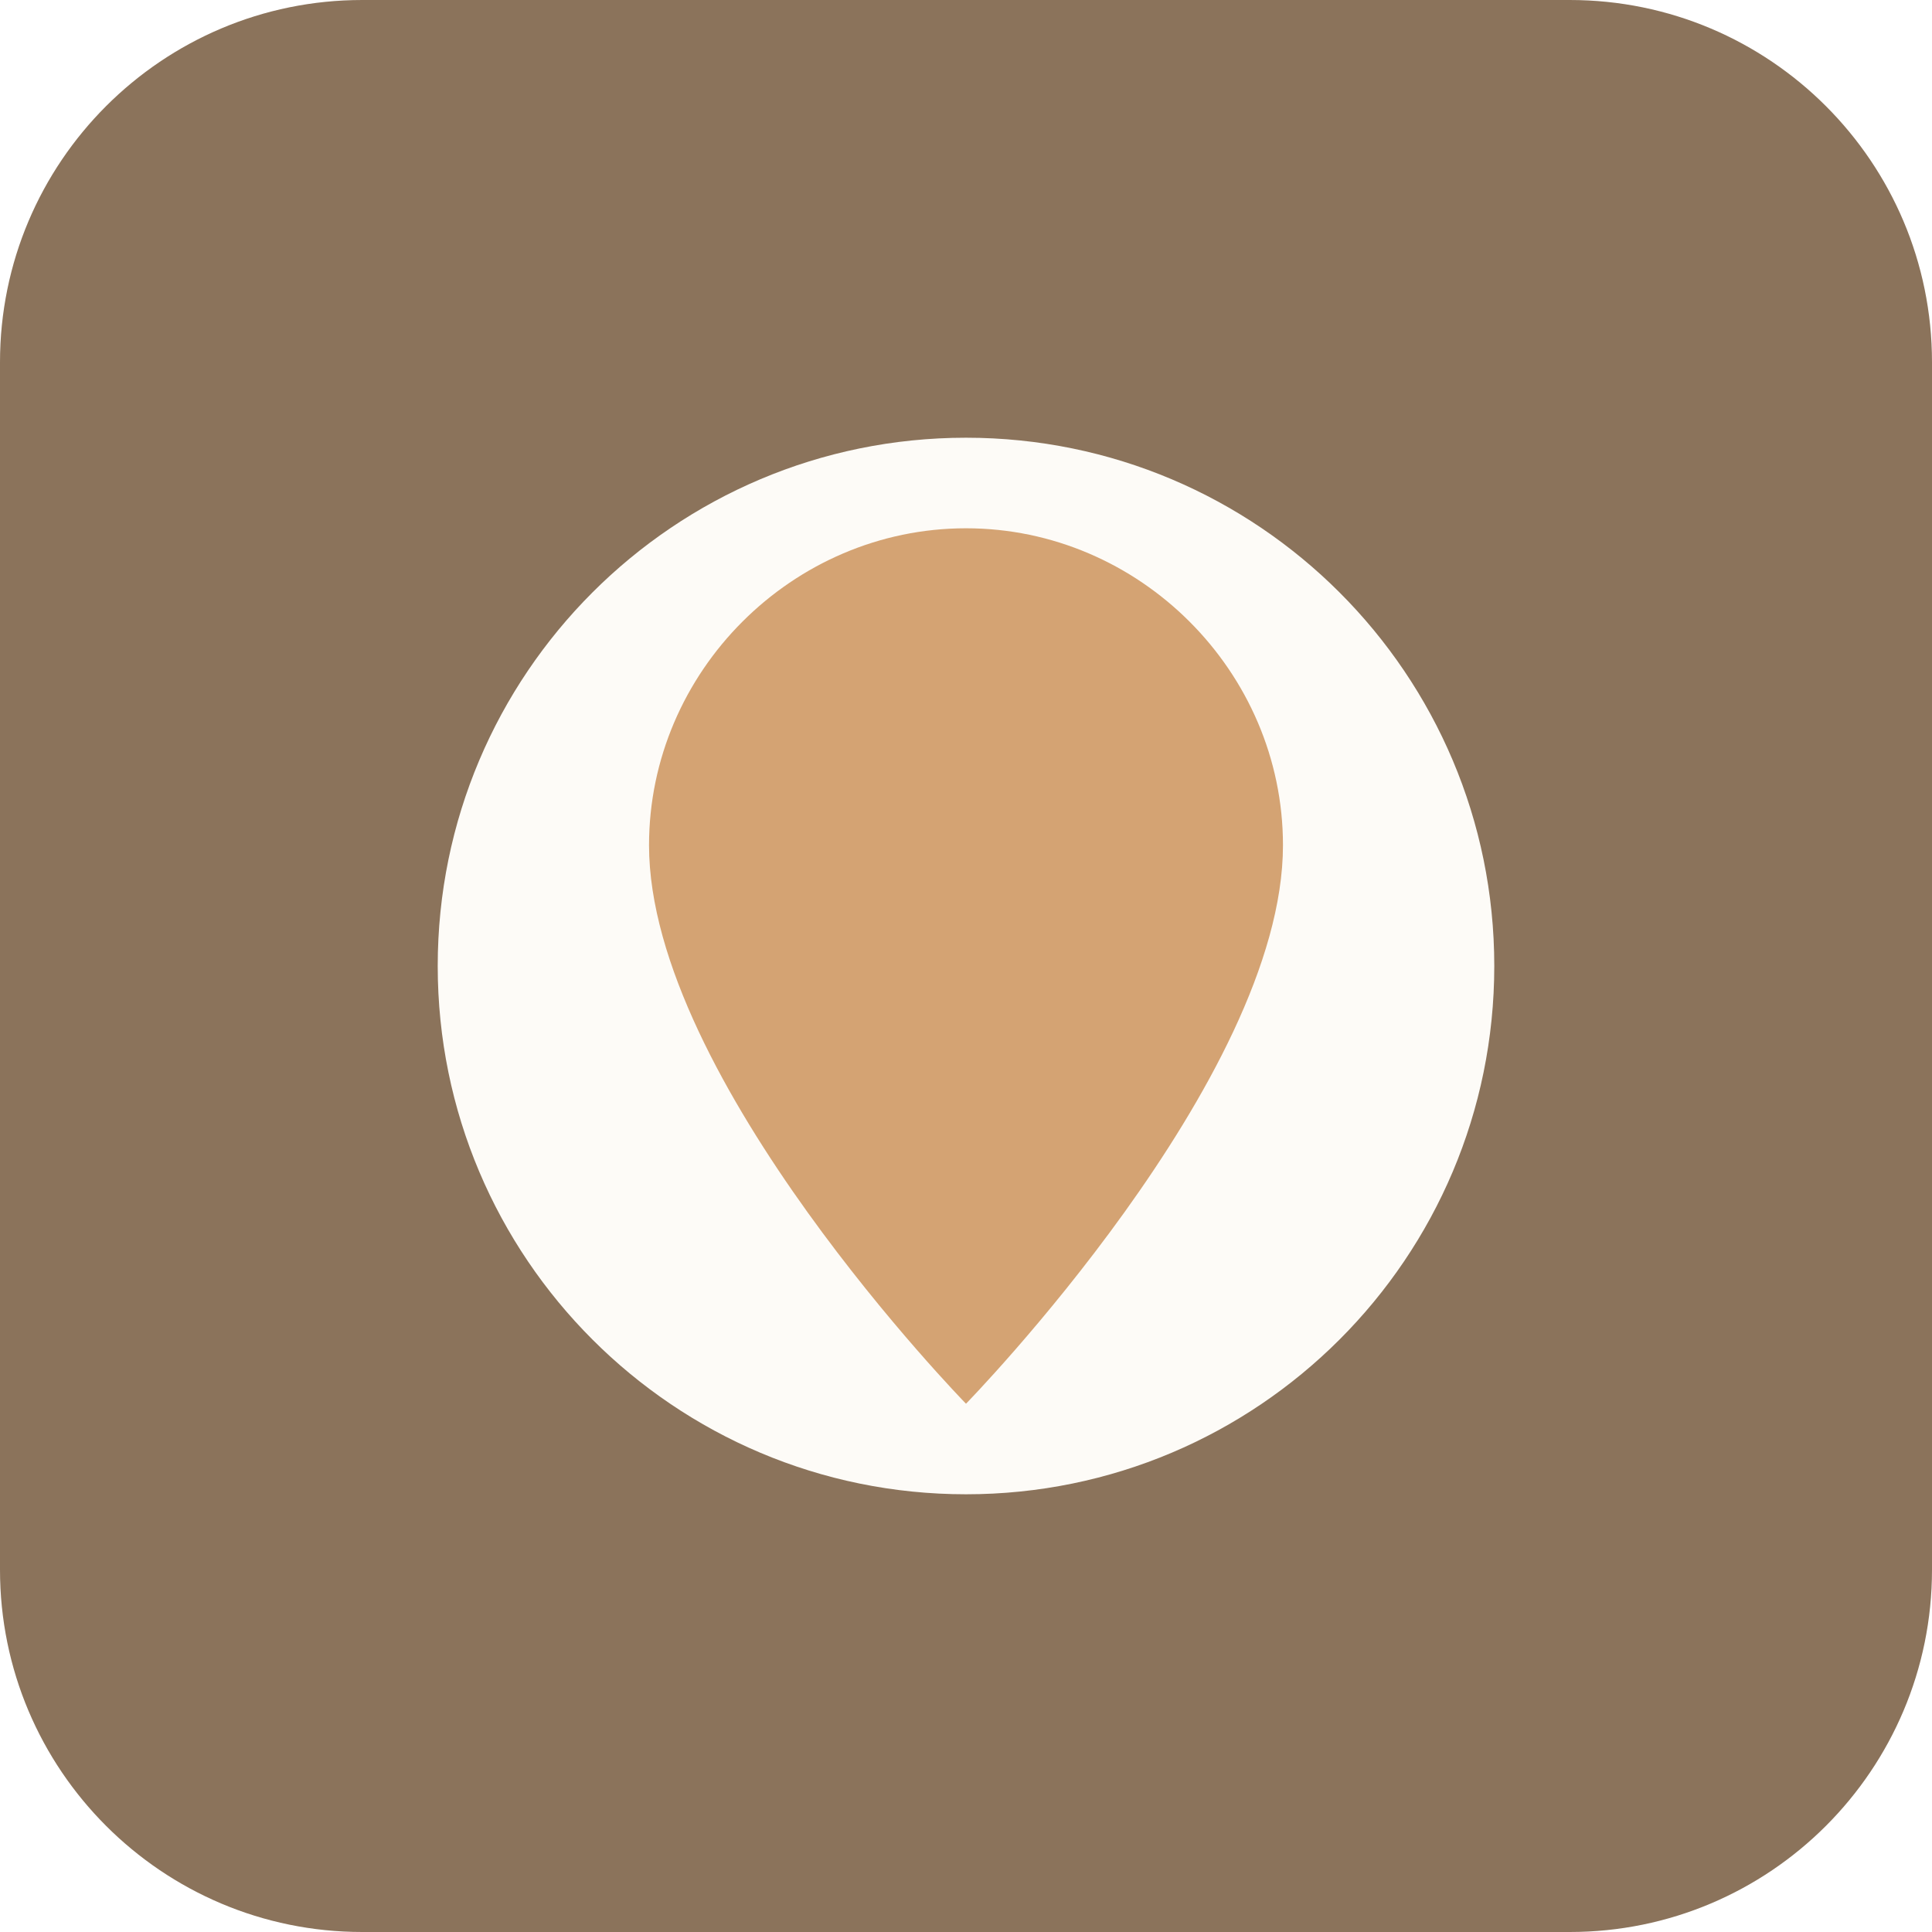
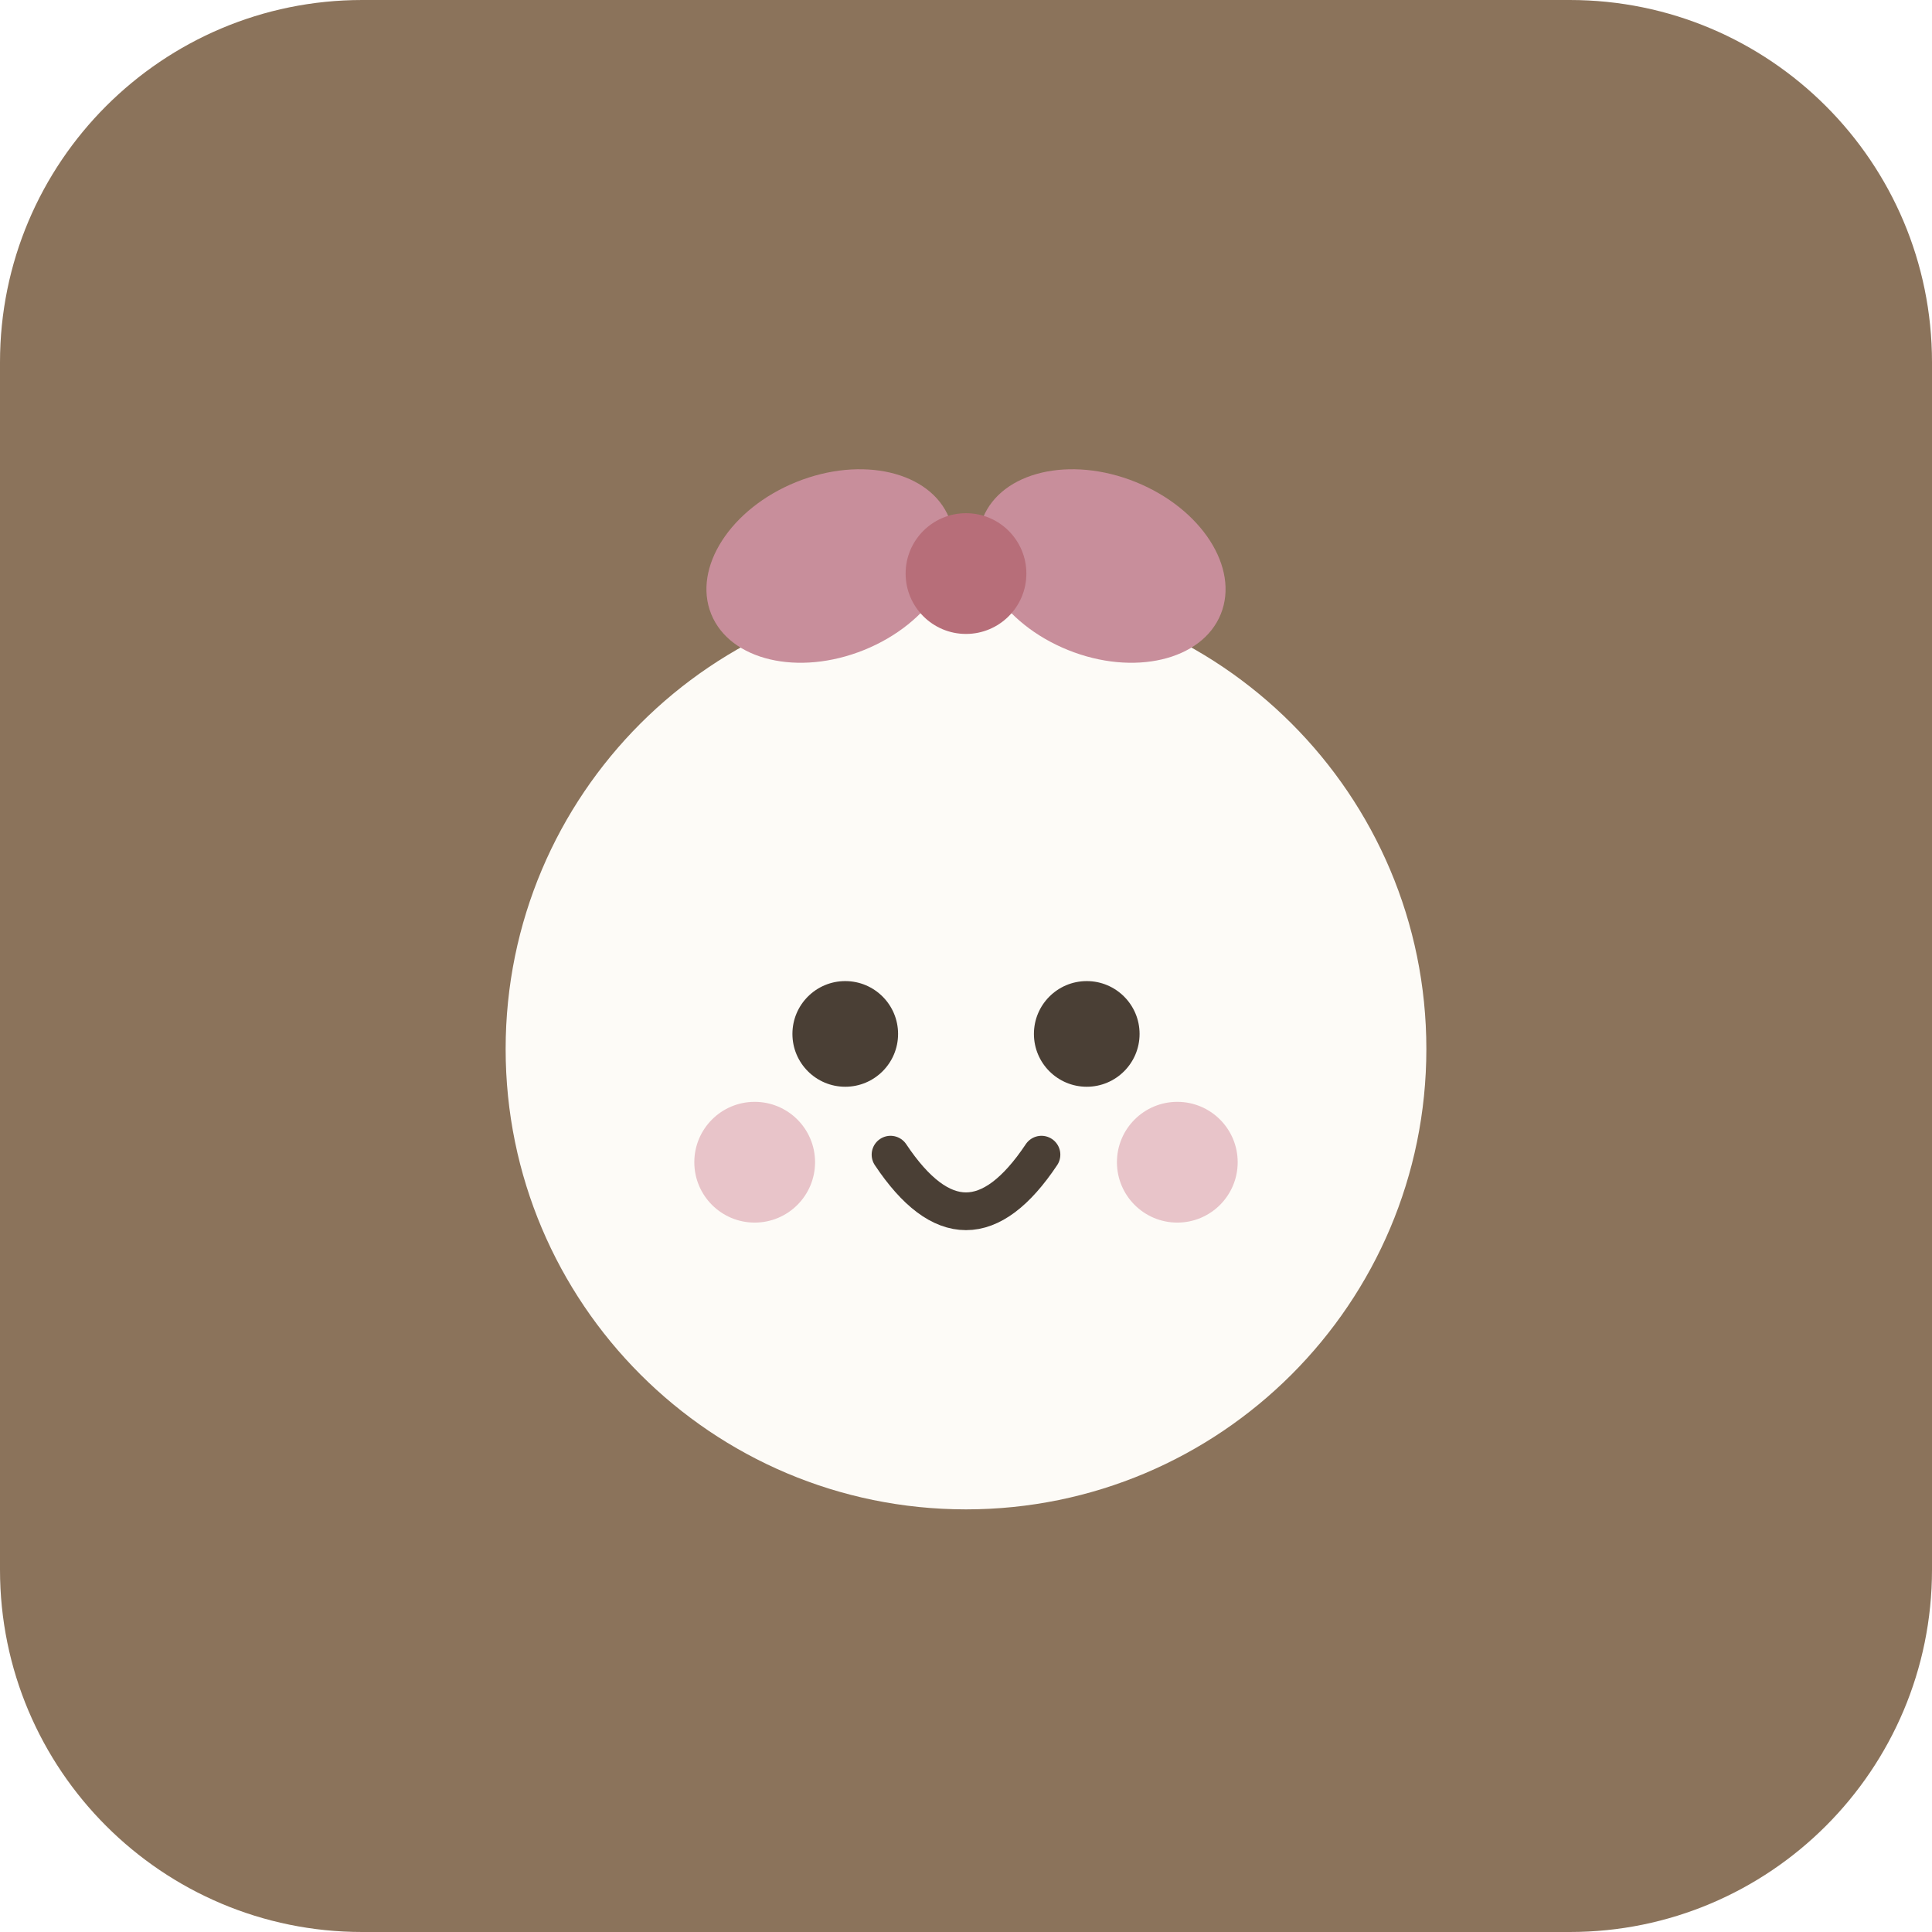
<svg xmlns="http://www.w3.org/2000/svg" viewBox="0 0 512 512">
  <rect width="512" height="512" rx="96" fill="#8B735B" />
-   <circle cx="256" cy="256" r="140" fill="#FDFBF7" />
-   <path d="M256 140c-46 0-84 38-84 84 0 62 84 148 84 148s84-86 84-148c0-46-38-84-84-84z" fill="#D4A373" />
+   <circle cx="256" cy="278" r="122" fill="#FDFBF7" />
+   <g fill="#C88E9B">
+     <ellipse cx="220" cy="150" rx="34" ry="24" transform="rotate(-22 220 150)" />
+     <ellipse cx="292" cy="150" rx="34" ry="24" transform="rotate(22 292 150)" />
+   </g>
+   <circle cx="256" cy="152" r="16" fill="#B76E79" />
+   <circle cx="224" cy="274" r="14" fill="#4A3F35" />
+   <circle cx="288" cy="274" r="14" fill="#4A3F35" />
+   <circle cx="200" cy="308" r="16" fill="#E8C4C9" />
+   <circle cx="312" cy="308" r="16" fill="#E8C4C9" />
+   <path d="M236 306 Q256 336 276 306" fill="none" stroke="#4A3F35" stroke-width="10" stroke-linecap="round" />
</svg>
